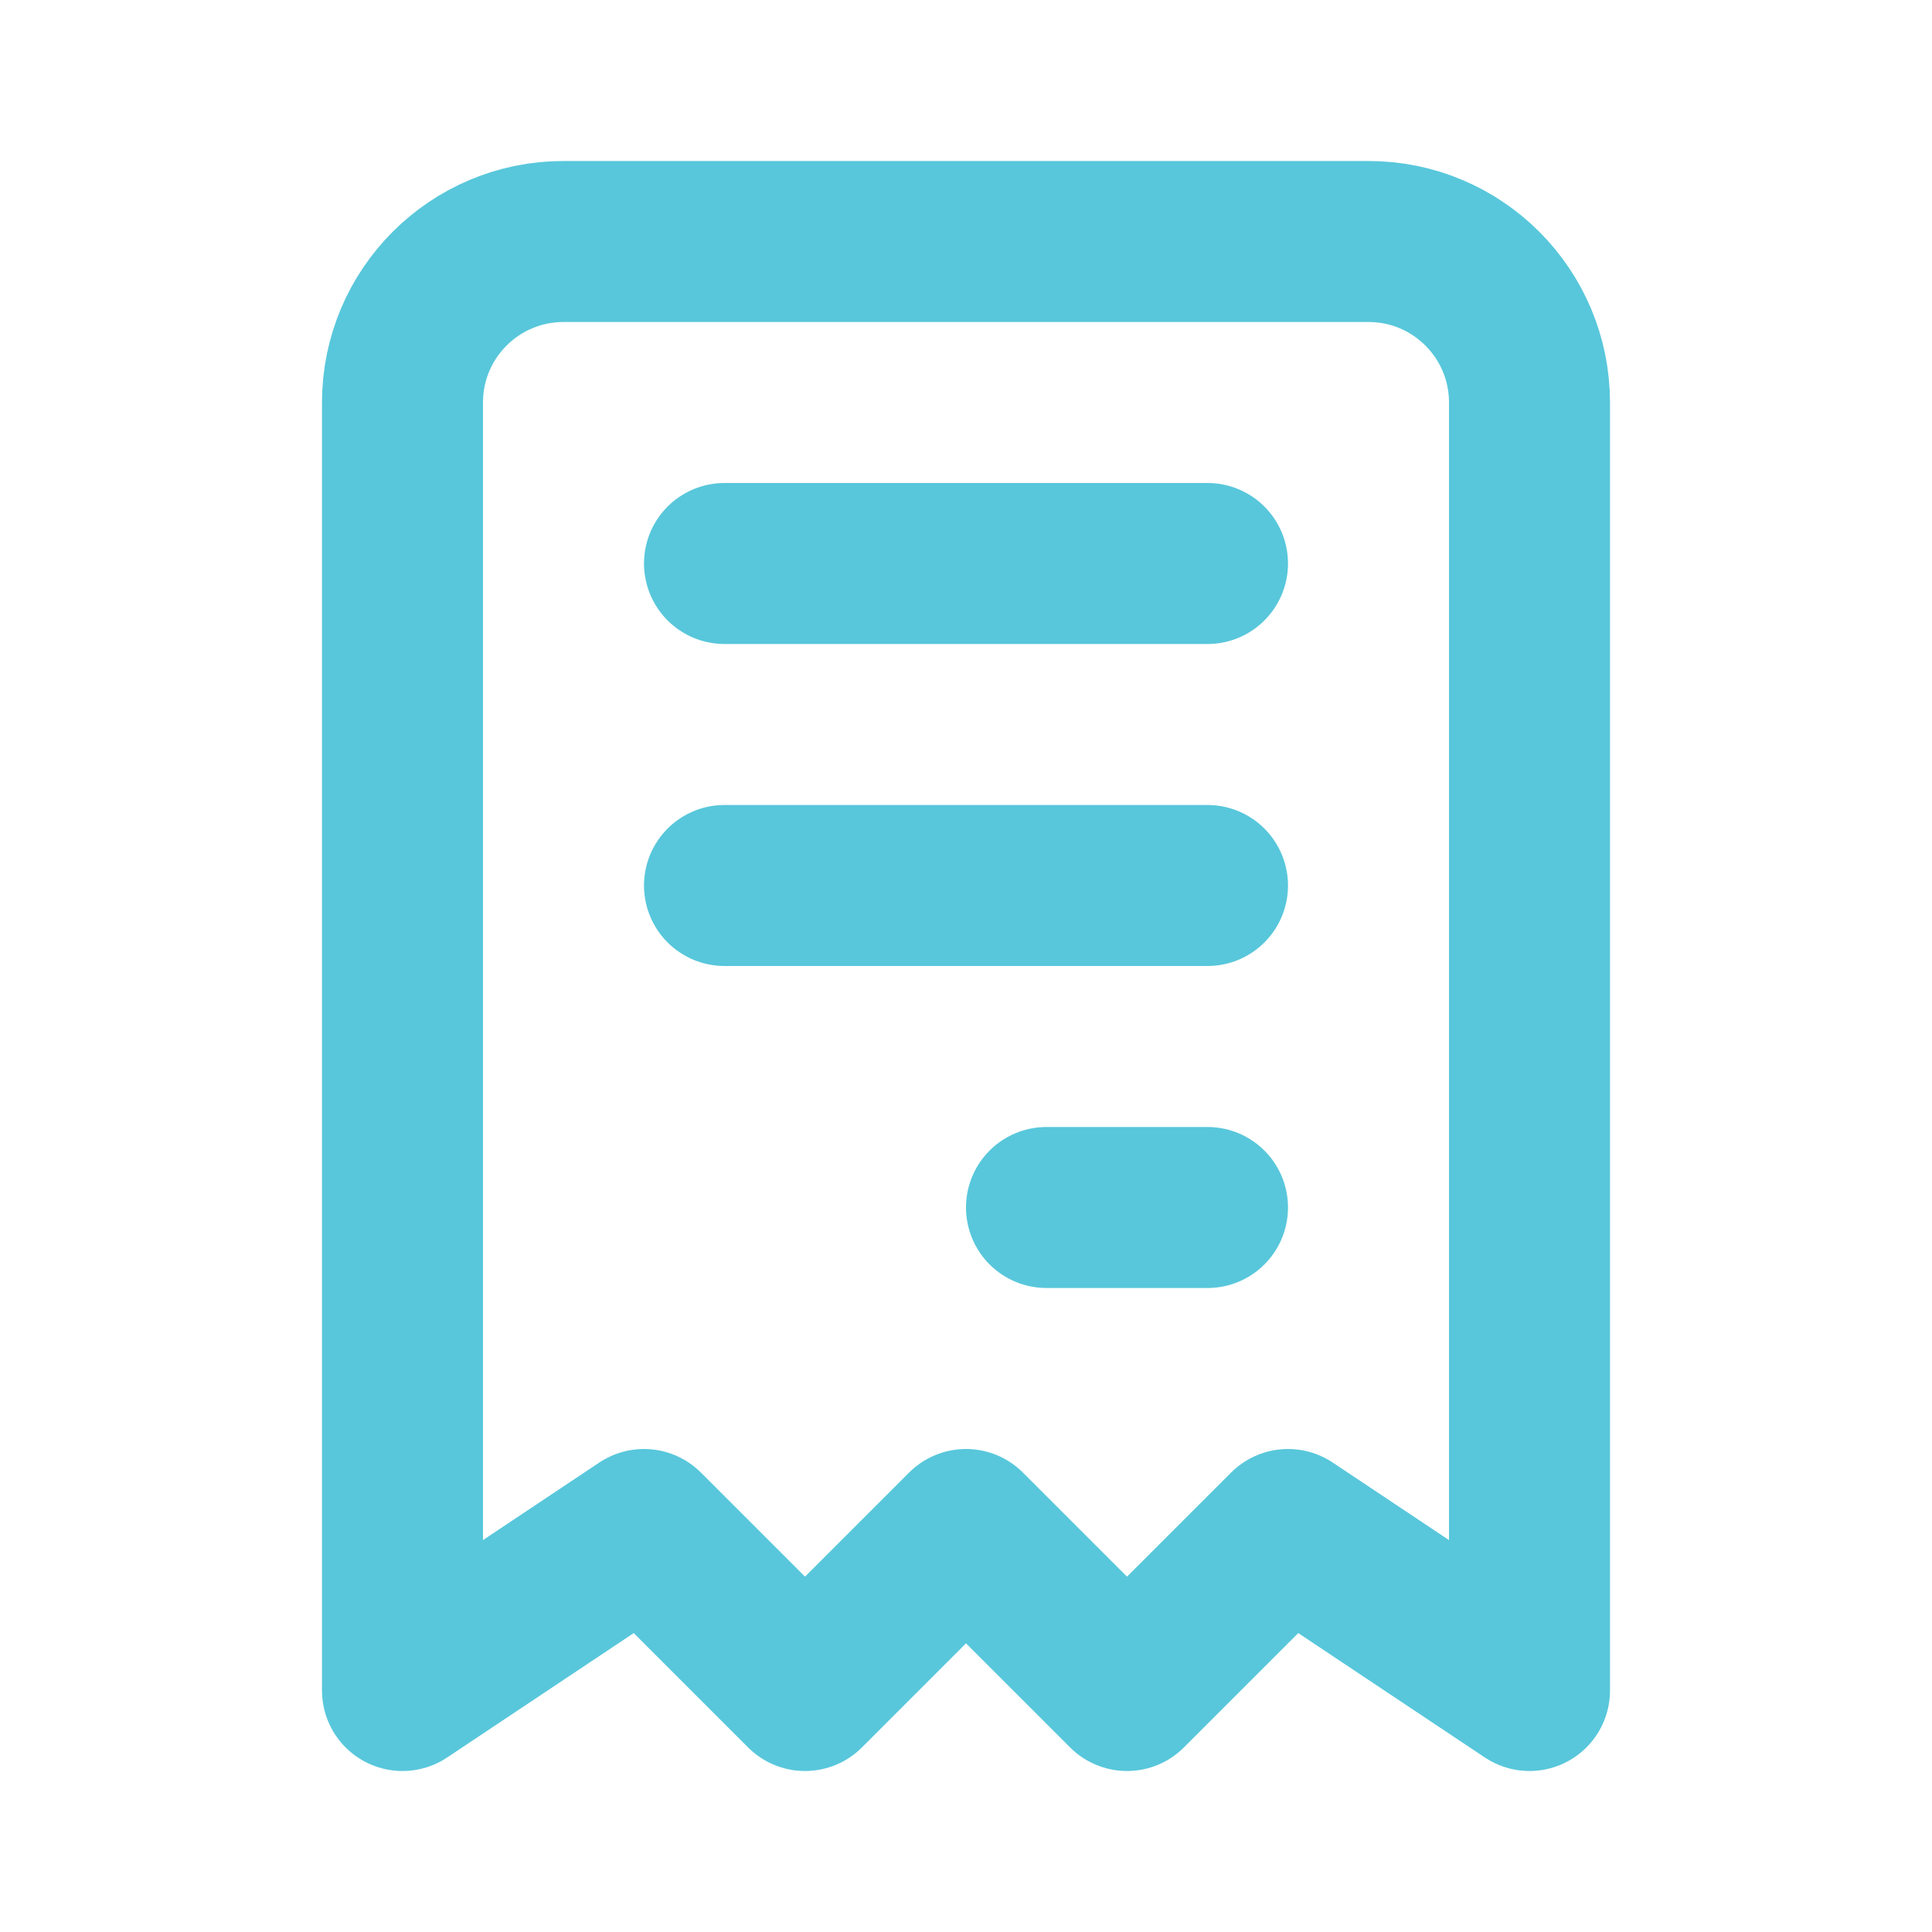
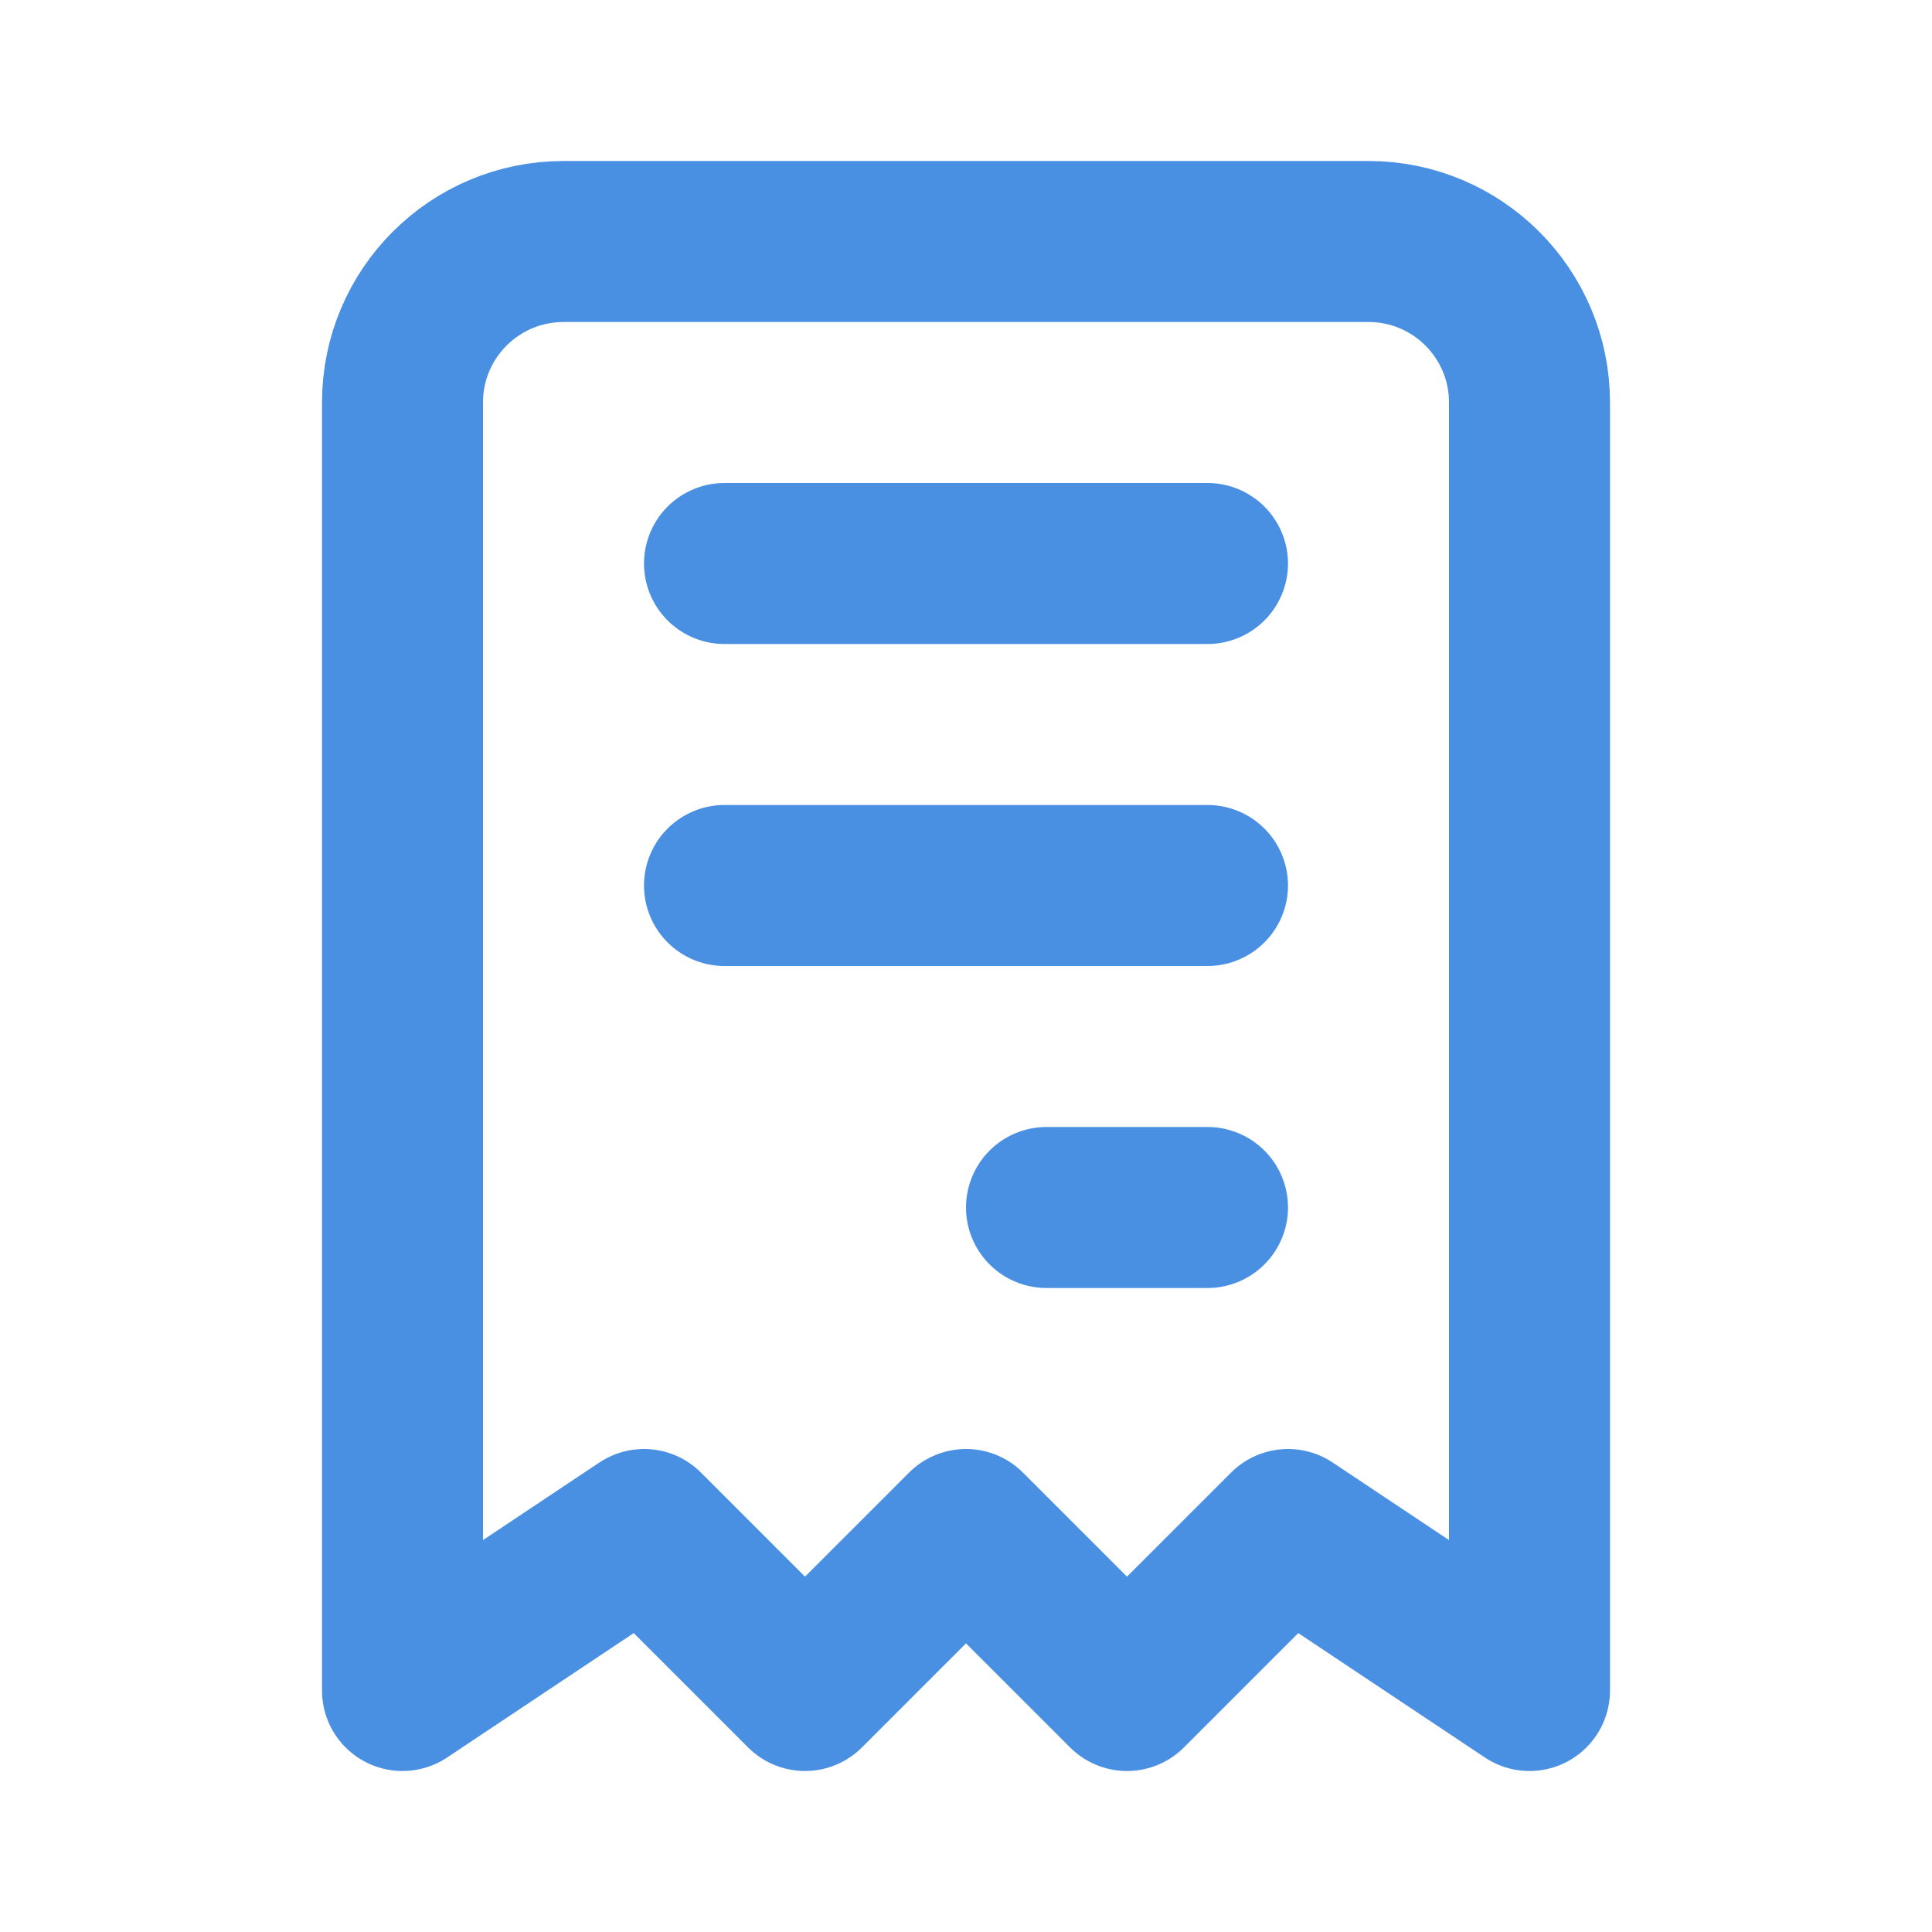
- <svg xmlns="http://www.w3.org/2000/svg" width="24" height="24" viewBox="0 0 24 24" fill="none" stroke="#58c7db" stroke-width="2" stroke-linecap="round" stroke-linejoin="round" class="icon icon-tabler icons-tabler-outline icon-tabler-receipt">
+ <svg xmlns="http://www.w3.org/2000/svg" width="24" height="24" viewBox="0 0 24 24" fill="none" stroke="#4a90e2" stroke-width="2" stroke-linecap="round" stroke-linejoin="round" class="icon icon-tabler icons-tabler-outline icon-tabler-receipt">
  <path stroke="none" d="M0 0h24v24H0z" fill="none" />
  <path d="M5 21v-16a2 2 0 0 1 2 -2h10a2 2 0 0 1 2 2v16l-3 -2l-2 2l-2 -2l-2 2l-2 -2l-3 2m4 -14h6m-6 4h6m-2 4h2" />
</svg>
